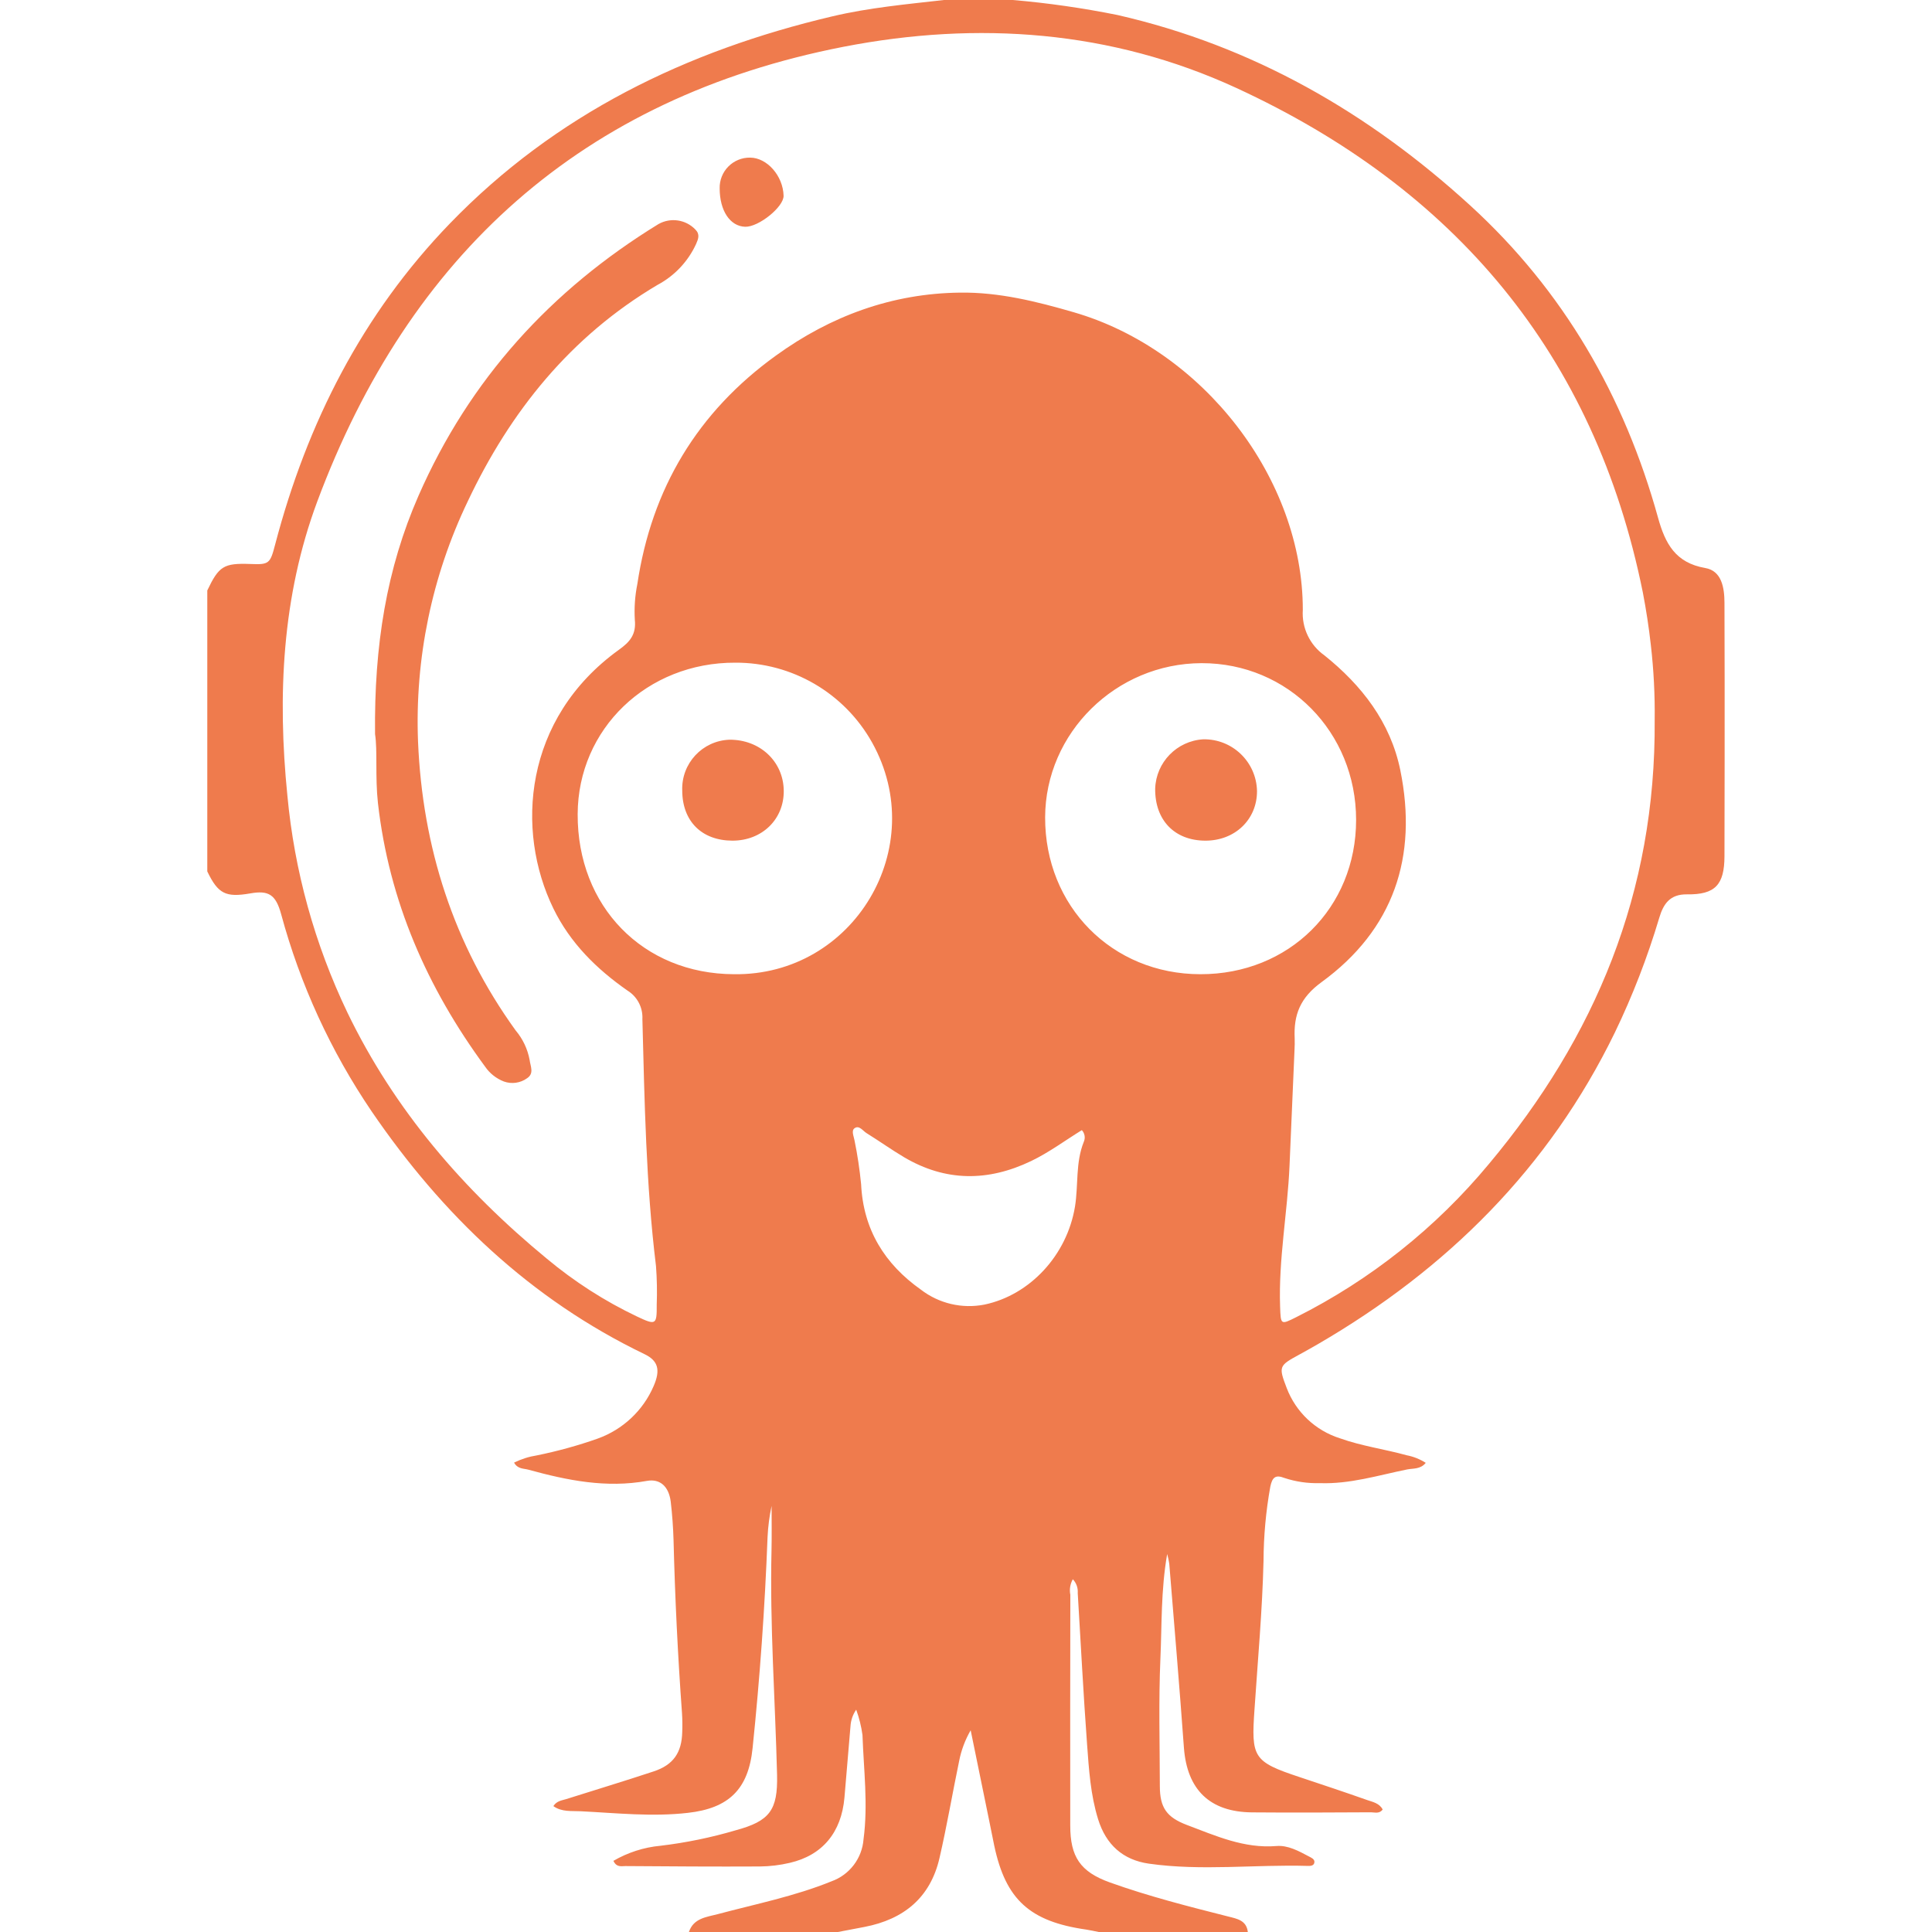
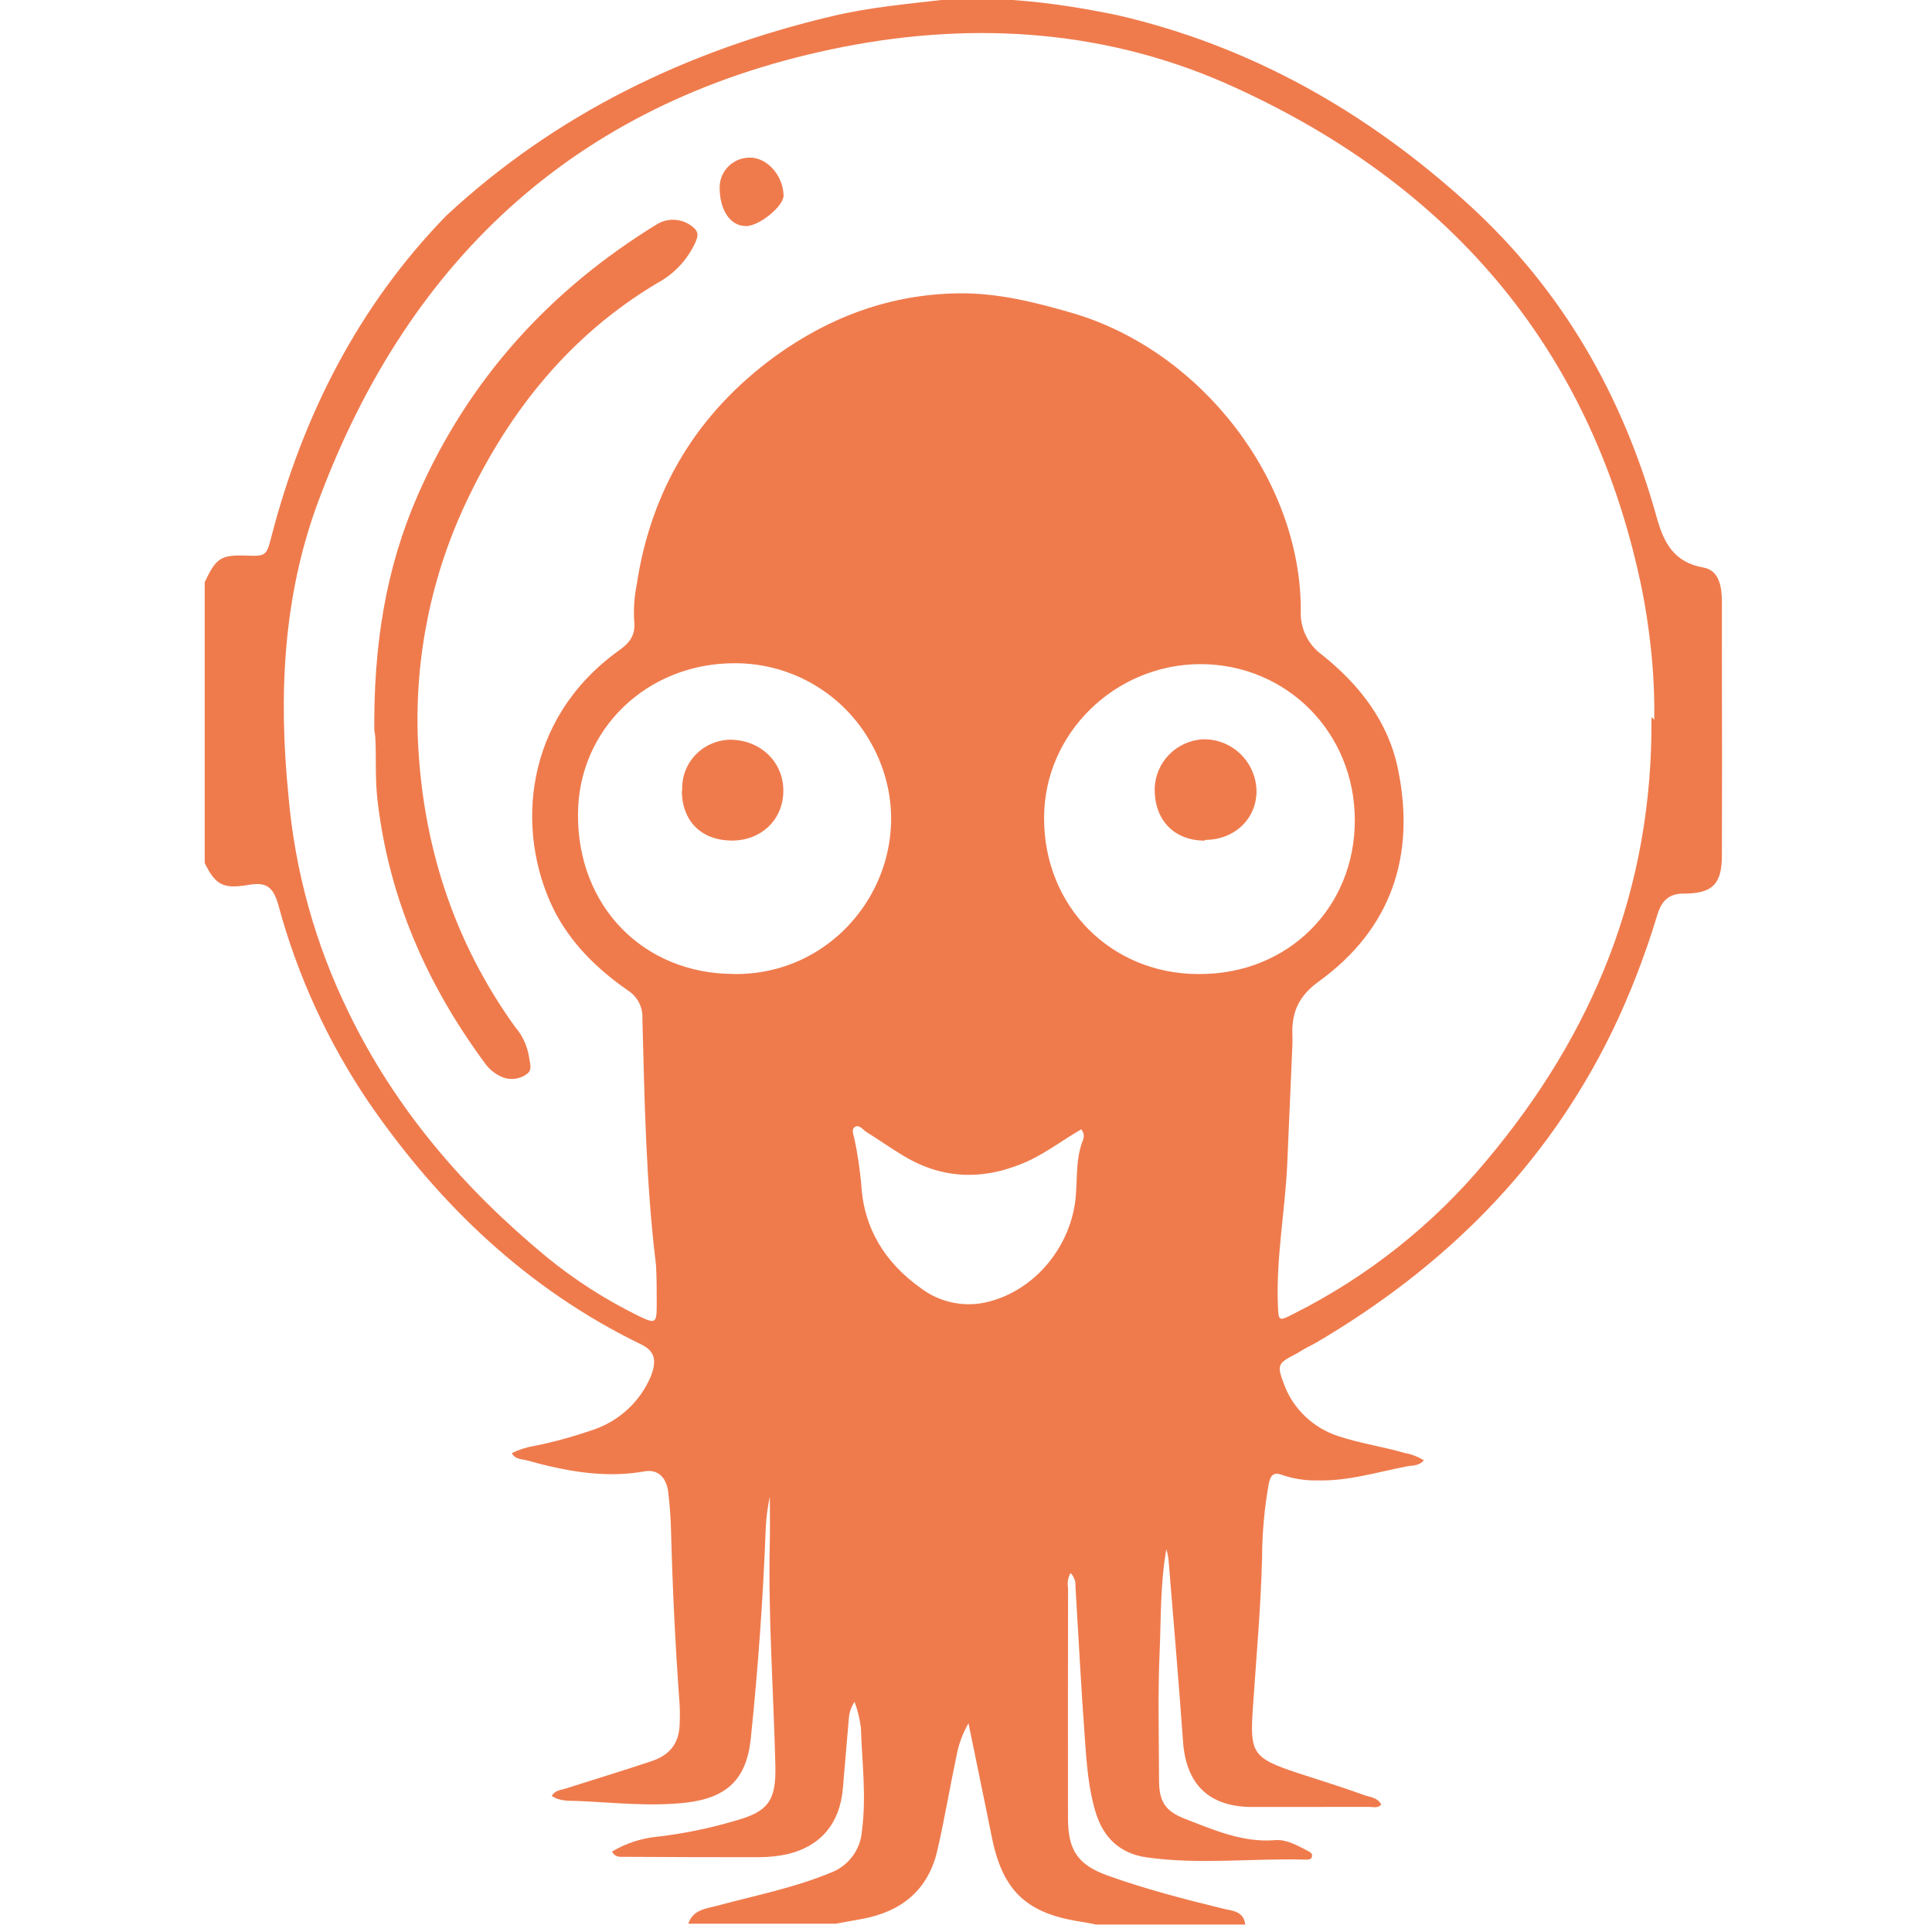
<svg xmlns="http://www.w3.org/2000/svg" fill="#EF7B4D" role="img" viewBox="0 0 24 24">
-   <path d="M12.581 0c.436.037.871.1 1.299.186 1.679.383 3.121 1.213 4.382 2.365 1.161 1.06 1.917 2.372 2.335 3.881.089.321.216.56.586.624.205.035.238.245.239.43.003.646.002 1.294.002 1.94l-.002 1.21c-.001.356-.116.479-.466.474-.211-.003-.293.119-.344.291-.146.489-.33.966-.552 1.426-.818 1.682-2.084 2.938-3.688 3.87-.077.045-.155.088-.233.131-.252.137-.258.146-.155.415.114.299.358.529.664.625.269.096.553.134.827.21a.672.672 0 0 1 .236.094c-.066.082-.156.067-.231.082-.36.073-.713.184-1.086.17a1.275 1.275 0 0 1-.438-.064c-.114-.045-.152-.006-.176.109a5.354 5.354 0 0 0-.084.92c-.015.617-.071 1.23-.112 1.844-.042.598-.018.651.558.842.281.094.563.187.842.286.069.024.15.038.192.117-.04.057-.098.035-.146.035-.493.003-.985.005-1.478.001-.524-.005-.806-.282-.845-.803-.055-.762-.12-1.524-.182-2.286a.947.947 0 0 0-.026-.12c-.079.455-.065.879-.084 1.298-.023.528-.008 1.057-.007 1.584 0 .27.086.388.335.483.359.135.711.295 1.114.262.141-.012.276.062.402.129.032.017.073.033.069.073-.004.043-.049.047-.084.045-.657-.019-1.317.065-1.972-.028-.323-.046-.533-.236-.631-.552-.094-.303-.114-.617-.137-.93-.046-.626-.078-1.253-.116-1.88a.222.222 0 0 0-.061-.171.282.282 0 0 0-.031.193c-.002.956-.002 1.911-.001 2.866 0 .388.123.575.494.708.481.172.976.298 1.47.423.11.028.225.047.242.192h-1.852c-.051-.01-.103-.022-.155-.03-.701-.1-1.001-.372-1.143-1.042l-.067-.331-.226-1.103c-.069.12-.118.25-.144.386-.083.399-.151.802-.243 1.2-.113.493-.444.763-.932.857l-.33.063H8.558c.057-.171.216-.185.355-.221.476-.127.96-.223 1.417-.409a.603.603 0 0 0 .397-.521c.058-.435.002-.865-.013-1.296a1.528 1.528 0 0 0-.078-.315.405.405 0 0 0-.071.207c-.026.296-.049.591-.075.886-.038.432-.273.716-.679.81a1.702 1.702 0 0 1-.37.045c-.557.003-1.115-.001-1.673-.005-.048 0-.109.019-.148-.065.178-.103.377-.168.582-.187a5.67 5.67 0 0 0 .939-.193c.42-.114.522-.249.512-.687-.023-.931-.091-1.86-.069-2.791.004-.184.001-.368.001-.551a2.387 2.387 0 0 0-.05.385 40.299 40.299 0 0 1-.186 2.623c-.052.513-.296.748-.804.805-.446.051-.889.002-1.332-.02-.108-.006-.234.012-.339-.064.043-.066.106-.07.16-.087.362-.115.725-.224 1.086-.344.246-.081.35-.235.355-.492a2.241 2.241 0 0 0-.003-.232 45.315 45.315 0 0 1-.105-2.149 5.487 5.487 0 0 0-.035-.478c-.024-.188-.131-.287-.295-.258-.505.092-.99-.006-1.473-.139-.059-.016-.134-.007-.178-.088a.986.986 0 0 1 .285-.09c.255-.052.507-.121.753-.208.312-.112.564-.347.695-.651.089-.203.056-.317-.112-.398-1.418-.683-2.512-1.73-3.391-3.017a8.152 8.152 0 0 1-1.123-2.447c-.067-.246-.156-.3-.383-.26-.306.053-.401.006-.535-.273v-3.49c.144-.303.205-.341.534-.329.235.01.247-.004.309-.242.396-1.508 1.082-2.861 2.171-3.988C6.9 1.42 8.523.631 10.34.203c.456-.108.922-.15 1.387-.203h.854Zm7.974 8.948a7.34 7.34 0 0 0-.048-.938 8.353 8.353 0 0 0-.099-.65c-.598-2.964-2.344-5.02-5.051-6.268-1.553-.715-3.21-.835-4.878-.511-3.248.633-5.396 2.583-6.539 5.652-.436 1.173-.495 2.406-.37 3.65.087.935.339 1.846.745 2.694.585 1.213 1.444 2.207 2.477 3.058.343.286.719.528 1.121.719.235.111.247.105.245-.146.006-.16.003-.32-.009-.48-.125-1.02-.142-2.045-.169-3.069a.392.392 0 0 0-.184-.353c-.385-.268-.713-.592-.921-1.019-.474-.97-.372-2.361.813-3.215.136-.097.217-.19.198-.373a1.724 1.724 0 0 1 .031-.442c.177-1.187.748-2.138 1.722-2.84.68-.492 1.442-.772 2.286-.782.483-.007.953.11 1.414.244 1.609.467 2.846 2.07 2.845 3.697a.64.64 0 0 0 .268.565c.463.371.821.83.943 1.426.22 1.077-.083 1.982-.979 2.634-.266.194-.347.406-.333.698.002.047 0 .095-.002.142l-.062 1.439c-.025.586-.138 1.165-.117 1.754.008.223.006.226.201.128a7.46 7.46 0 0 0 2.393-1.903c1.32-1.577 2.074-3.372 2.059-5.511ZM9.117 12.102c1.489.021 2.443-1.578 1.716-2.879a1.937 1.937 0 0 0-1.699-.991c-1.094-.004-1.954.822-1.958 1.881-.005 1.148.813 1.985 1.941 1.989Zm5.794 0c1.101.002 1.935-.823 1.935-1.917 0-1.091-.846-1.949-1.92-1.947-1.064.003-1.94.866-1.943 1.915-.003 1.105.831 1.948 1.928 1.949Zm-1.472 1.937c-.208.128-.407.277-.63.384-.536.257-1.063.257-1.579-.048-.158-.094-.308-.201-.464-.298-.047-.028-.092-.103-.15-.062-.044.03-.01.1-.001.151.037.179.064.362.082.544.027.565.293.992.742 1.31a.984.984 0 0 0 .791.186c.565-.119 1.025-.614 1.124-1.218.043-.266.005-.544.109-.803a.133.133 0 0 0-.024-.146Zm-8.78-4.92c-.012-1.102.143-2.055.54-2.961.633-1.443 1.642-2.553 2.98-3.374a.378.378 0 0 1 .459.067c.06.06.036.118.01.178a1.09 1.09 0 0 1-.48.51c-1.079.639-1.829 1.571-2.357 2.688a6.325 6.325 0 0 0-.618 2.986c.055 1.309.439 2.516 1.213 3.588.088.104.148.23.173.365.01.08.059.168-.031.228a.312.312 0 0 1-.288.041.502.502 0 0 1-.234-.185c-.72-.979-1.193-2.056-1.331-3.273-.036-.326-.004-.653-.036-.858ZM8.94 2.34a.373.373 0 0 1 .378-.382c.211.001.409.226.416.473.004.138-.309.39-.476.386-.189-.005-.318-.2-.318-.477Zm-.465 7.48a.609.609 0 0 1 .586-.631c.38-.003.671.271.675.633.004.356-.27.622-.639.621-.38-.002-.621-.241-.622-.623Zm6.496.623c-.381-.002-.625-.255-.621-.646a.635.635 0 0 1 .596-.613.656.656 0 0 1 .669.643c.001.354-.275.618-.644.616Z" />
+   <path d="M12.58 0c.436.03.871.1 1.29.186 1.67.383 3.12 1.21 4.38 2.36 1.16 1.06 1.91 2.37 2.33 3.88.089.32.216.56.58.624.20.035.23.245.23.43.00.646.00 1.29.002 1.94l-.002 1.21c-.001.35-.116.47-.466.47-.211-.003-.293.11-.344.29-.146.48-.33.96-.552 1.42-.818 1.68-2.08 2.93-3.68 3.87-.077.04-.155.08-.233.13-.252.13-.258.14-.155.41.114.29.358.52.664.62.269.09.553.13.827.21a.672.67 0 0 1 .236.09c-.066.08-.156.06-.231.08-.36.07-.713.18-1.08.17a1.27 1.27 0 0 1-.438-.064c-.114-.045-.152-.006-.176.10a5.35 5.35 0 0 0-.084.92c-.015.61-.071 1.23-.112 1.84-.042.59-.018.65.558.84.281.09.563.18.842.28.069.02.15.03.192.11-.04.05-.098.03-.146.03-.493.00-.985.00-1.47.001-.524-.005-.806-.282-.845-.803-.055-.762-.12-1.52-.182-2.28a.947.94 0 0 0-.026-.12c-.079.45-.065.87-.084 1.29-.023.52-.008 1.05-.007 1.58 0 .27.08.388.33.483.35.135.71.295 1.11.262.14-.012.27.062.40.129.03.017.07.033.06.073-.004.04-.049.04-.084.04-.657-.019-1.31.065-1.97-.028-.323-.046-.533-.236-.631-.552-.094-.303-.114-.617-.137-.93-.046-.626-.078-1.25-.116-1.88a.222.22 0 0 0-.061-.171.28.282 0 0 0-.031.19c-.002.95-.002 1.91-.001 2.86 0 .388.12.575.49.708.48.172.97.298 1.47.42.11.02.225.04.242.19h-1.85c-.051-.01-.103-.022-.155-.03-.701-.1-1.00-.372-1.14-1.04l-.067-.331-.226-1.10c-.069.12-.118.25-.144.38-.083.39-.151.80-.243 1.2-.113.49-.444.76-.932.85l-.33.06H8.55c.057-.171.21-.185.35-.221.47-.127.96-.223 1.41-.409a.603.60 0 0 0 .397-.521c.058-.435.00-.865-.013-1.29a1.52 1.52 0 0 0-.078-.315.40.405 0 0 0-.071.20c-.026.29-.049.59-.075.88-.038.43-.273.71-.679.81a1.70 1.70 0 0 1-.37.04c-.557.00-1.11-.001-1.67-.005-.048 0-.109.01-.148-.065.17-.103.37-.168.58-.187a5.67 5.67 0 0 0 .939-.193c.42-.114.52-.249.51-.687-.023-.931-.091-1.86-.069-2.79.004-.184.00-.368.00-.551a2.38 2.38 0 0 0-.05.38 40.29 40.29 0 0 1-.186 2.62c-.052.51-.296.74-.804.80-.446.05-.889.00-1.33-.02-.108-.006-.234.01-.339-.064.04-.066.10-.07.16-.087.36-.115.72-.224 1.08-.344.24-.081.35-.235.35-.492a2.24 2.24 0 0 0-.003-.232 45.31 45.31 0 0 1-.105-2.14 5.48 5.48 0 0 0-.035-.478c-.024-.188-.131-.287-.295-.258-.505.09-.99-.006-1.47-.139-.059-.016-.134-.007-.178-.088a.986.98 0 0 1 .285-.09c.255-.052.50-.121.75-.208.31-.112.56-.347.69-.651.08-.203.05-.317-.112-.398-1.41-.683-2.51-1.73-3.39-3.01a8.15 8.15 0 0 1-1.12-2.44c-.067-.246-.156-.3-.383-.26-.306.05-.401.00-.535-.273v-3.49c.144-.303.20-.341.53-.329.23.01.24-.004.30-.242.39-1.50 1.08-2.86 2.17-3.98C6.9 1.42 8.52.631 10.34.20c.456-.108.92-.15 1.38-.203h.854Zm7.97 8.94a7.34 7.34 0 0 0-.048-.938 8.35 8.35 0 0 0-.099-.65c-.598-2.96-2.34-5.02-5.05-6.26-1.55-.715-3.21-.835-4.87-.511-3.24.633-5.39 2.58-6.53 5.65-.436 1.17-.495 2.40-.37 3.65.08.935.33 1.84.745 2.69.585 1.21 1.44 2.20 2.47 3.05.343.28.719.52 1.12.719.23.111.24.105.24-.146.00-.16.00-.32-.009-.48-.125-1.02-.142-2.04-.169-3.06a.392.39 0 0 0-.184-.353c-.385-.268-.713-.592-.921-1.01-.474-.97-.372-2.36.813-3.21.136-.097.21-.19.19-.373a1.72 1.72 0 0 1 .031-.442c.177-1.18.748-2.13 1.72-2.84.68-.492 1.44-.772 2.28-.782.48-.007.95.11 1.41.244 1.60.467 2.84 2.07 2.84 3.69a.64.64 0 0 0 .268.56c.463.37.821.83.94 1.42.22 1.07-.083 1.98-.979 2.63-.266.19-.347.40-.333.69.002.04 0 .095-.002.14l-.062 1.43c-.025.58-.138 1.16-.117 1.75.008.22.006.22.201.12a7.46 7.46 0 0 0 2.39-1.90c1.32-1.57 2.07-3.37 2.05-5.51ZM9.11 12.10c1.48.021 2.44-1.57 1.71-2.87a1.93 1.93 0 0 0-1.69-.991c-1.09-.004-1.95.822-1.95 1.88-.005 1.14.813 1.98 1.94 1.98Zm5.79 0c1.10.002 1.93-.823 1.93-1.91 0-1.09-.846-1.94-1.92-1.94-1.06.003-1.94.86-1.94 1.91-.003 1.10.831 1.94 1.92 1.94Zm-1.47 1.93c-.208.12-.407.27-.63.38-.536.25-1.06.257-1.57-.048-.158-.094-.308-.201-.464-.298-.047-.028-.092-.103-.15-.062-.044.03-.01.1-.001.15.037.17.064.36.082.54.027.56.293.99.742 1.31a.984.98 0 0 0 .791.18c.565-.119 1.02-.614 1.12-1.21.043-.266.00-.544.10-.803a.133.13 0 0 0-.024-.146Zm-8.78-4.92c-.012-1.10.143-2.05.54-2.96.633-1.44 1.64-2.55 2.98-3.37a.378.37 0 0 1 .459.06c.06.06.03.118.01.17a1.09 1.09 0 0 1-.48.51c-1.07.639-1.82 1.57-2.35 2.68a6.32 6.32 0 0 0-.618 2.98c.055 1.30.439 2.51 1.21 3.58.088.10.148.23.17.365.01.08.05.168-.031.22a.312.31 0 0 1-.288.04.502.50 0 0 1-.234-.185c-.72-.979-1.19-2.05-1.33-3.27-.036-.326-.004-.653-.036-.858ZM8.94 2.34a.373.37 0 0 1 .378-.382c.211.00.409.22.416.47.004.13-.309.39-.476.38-.189-.005-.318-.2-.318-.477Zm-.465 7.48a.609.60 0 0 1 .586-.631c.38-.003.67.271.67.633.00.356-.27.62-.639.62-.38-.002-.621-.241-.622-.623Zm6.49.623c-.381-.002-.625-.255-.621-.646a.635.63 0 0 1 .596-.613.65.656 0 0 1 .669.64c.001.35-.275.61-.644.61Z" />
</svg>
